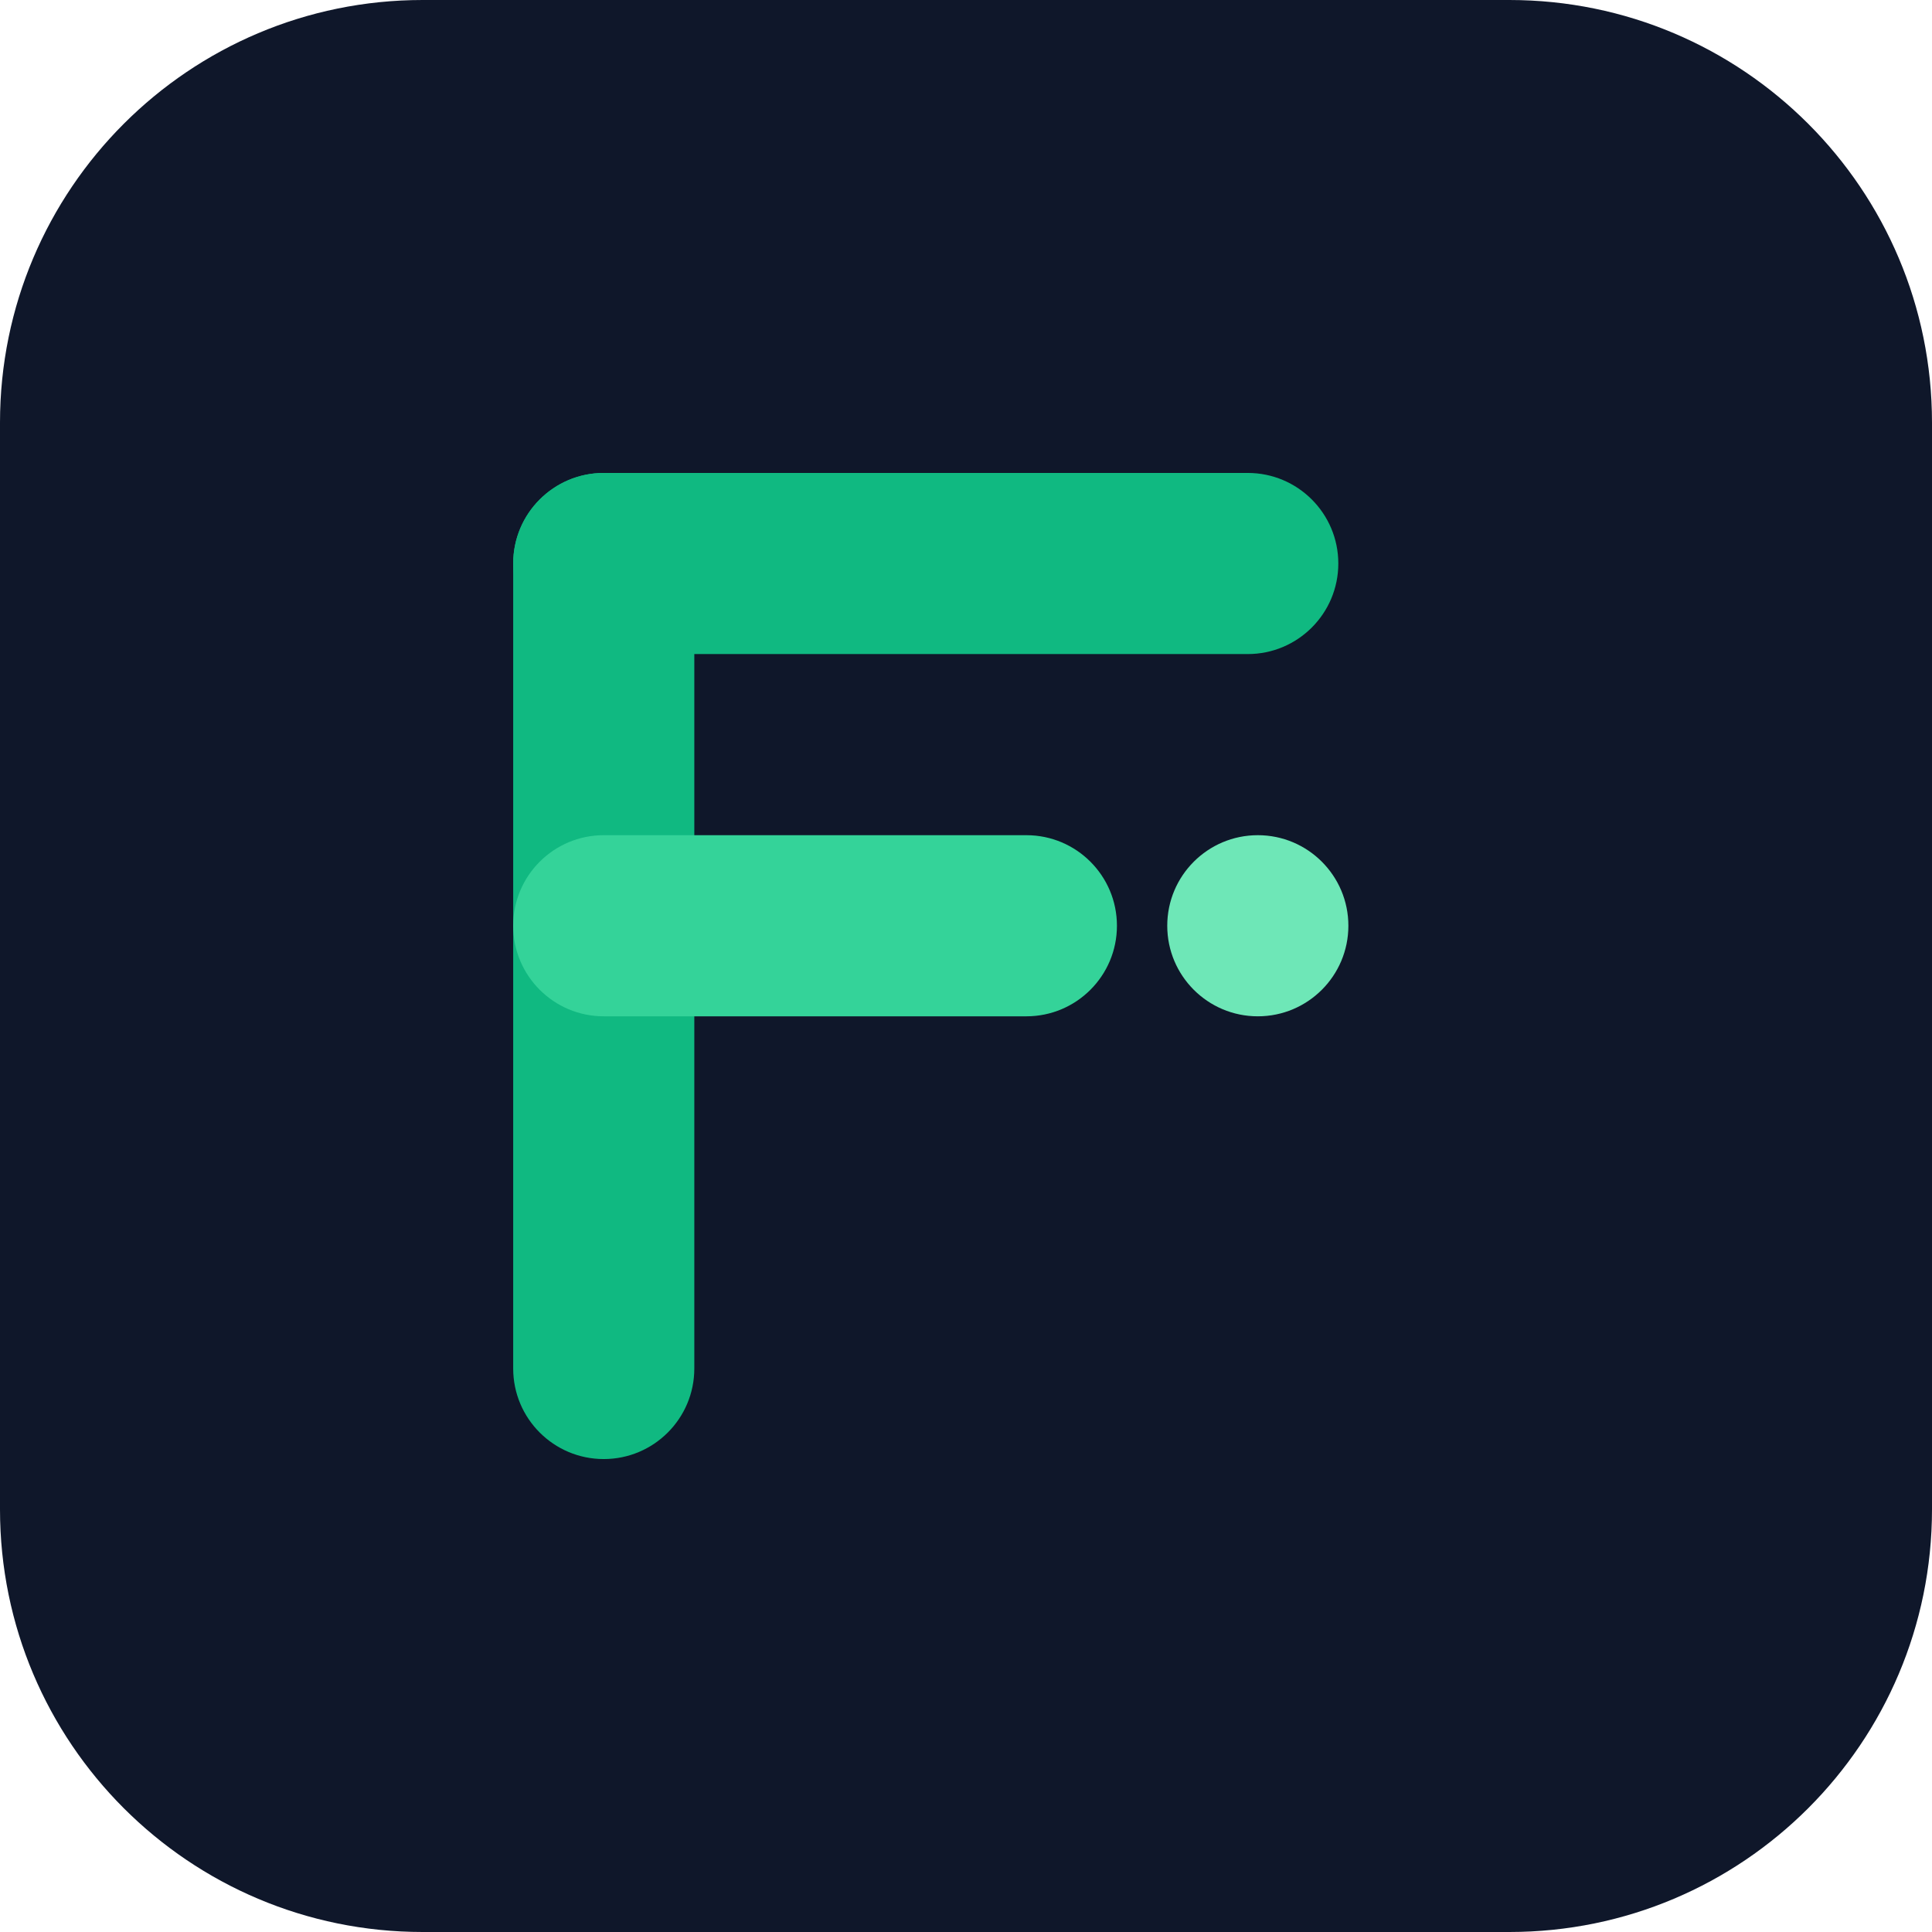
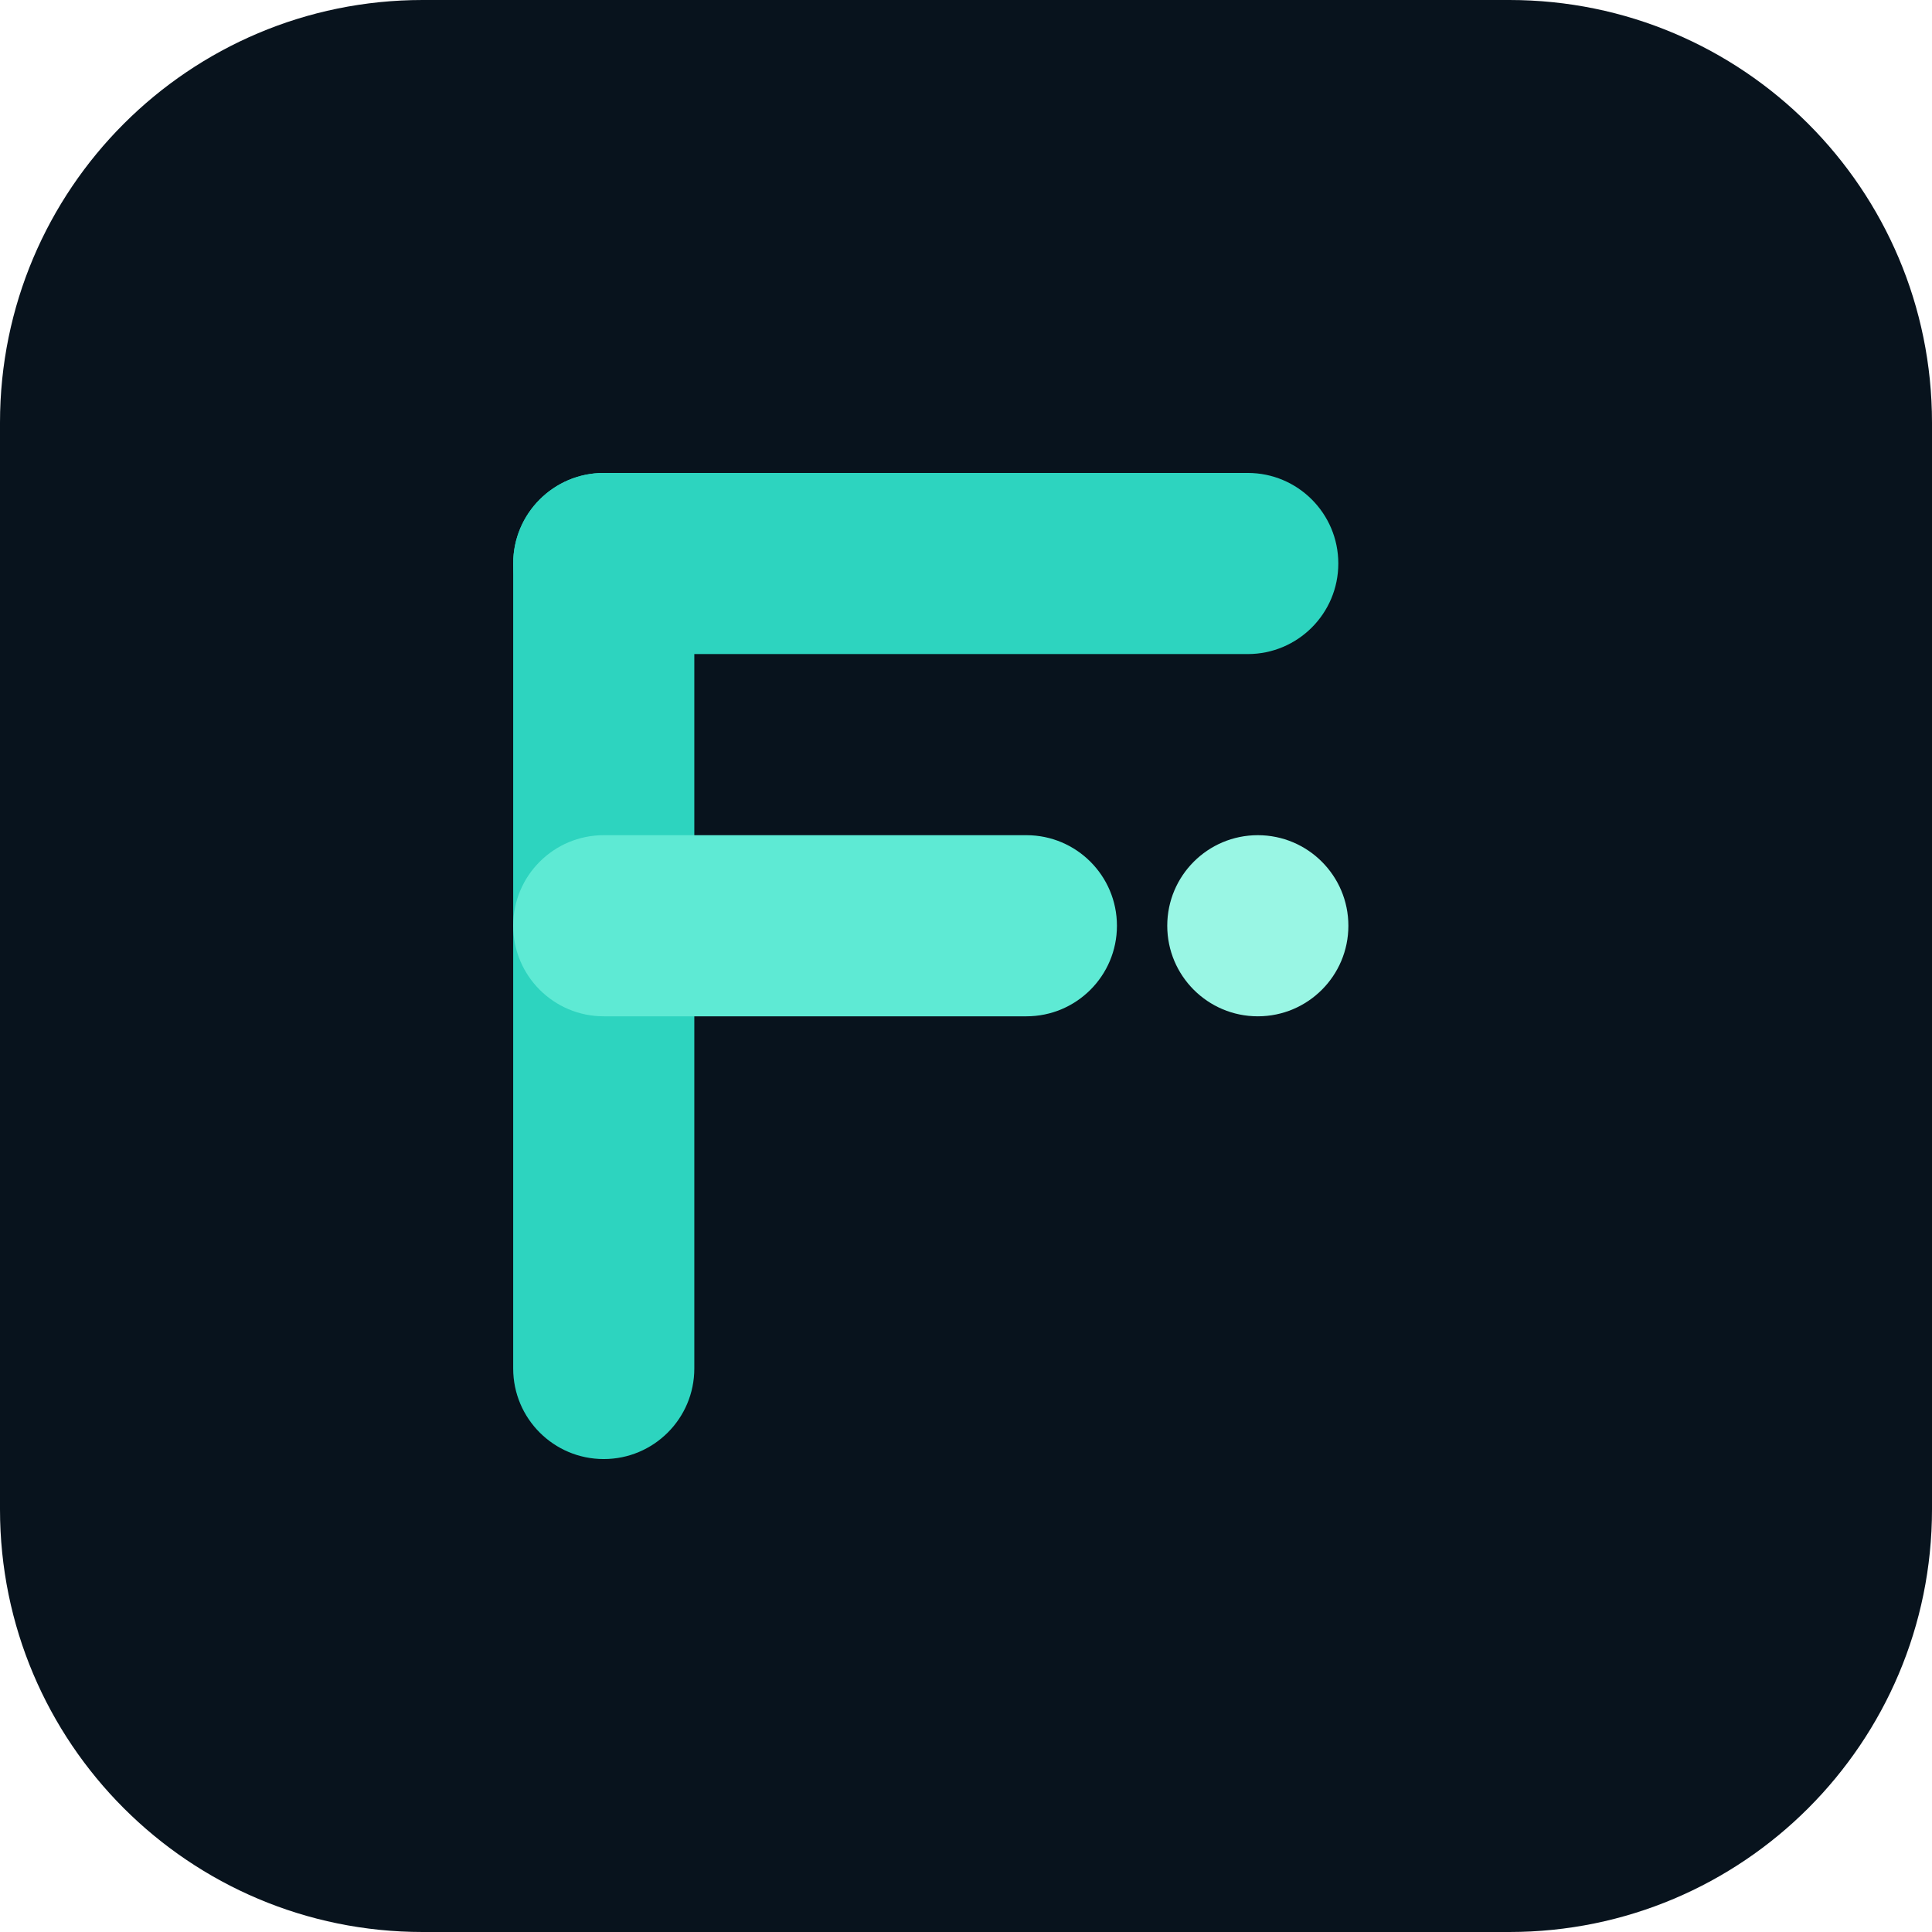
<svg xmlns="http://www.w3.org/2000/svg" viewBox="0 0 192 192" width="192" height="192">
-   <rect width="192" height="192" rx="42" fill="#0f172a" />
+   <rect width="192" height="192" rx="42" fill="#08131d" />
  <g transform="translate(51, 47)">
-     <rect x="0" y="0" width="18" height="98" rx="9" fill="#10b981" />
-     <rect x="0" y="0" width="82" height="18" rx="9" fill="#10b981" />
-     <rect x="0" y="36" width="60" height="18" rx="9" fill="#34d399" />
-     <circle cx="74" cy="45" r="9" fill="#6ee7b7" />
+     <rect x="0" y="0" width="18" height="98" rx="9" fill="#2dd4bf" />
+     <rect x="0" y="0" width="82" height="18" rx="9" fill="#2dd4bf" />
+     <rect x="0" y="36" width="60" height="18" rx="9" fill="#5eead4" />
+     <circle cx="74" cy="45" r="9" fill="#99f6e4" />
  </g>
</svg>
